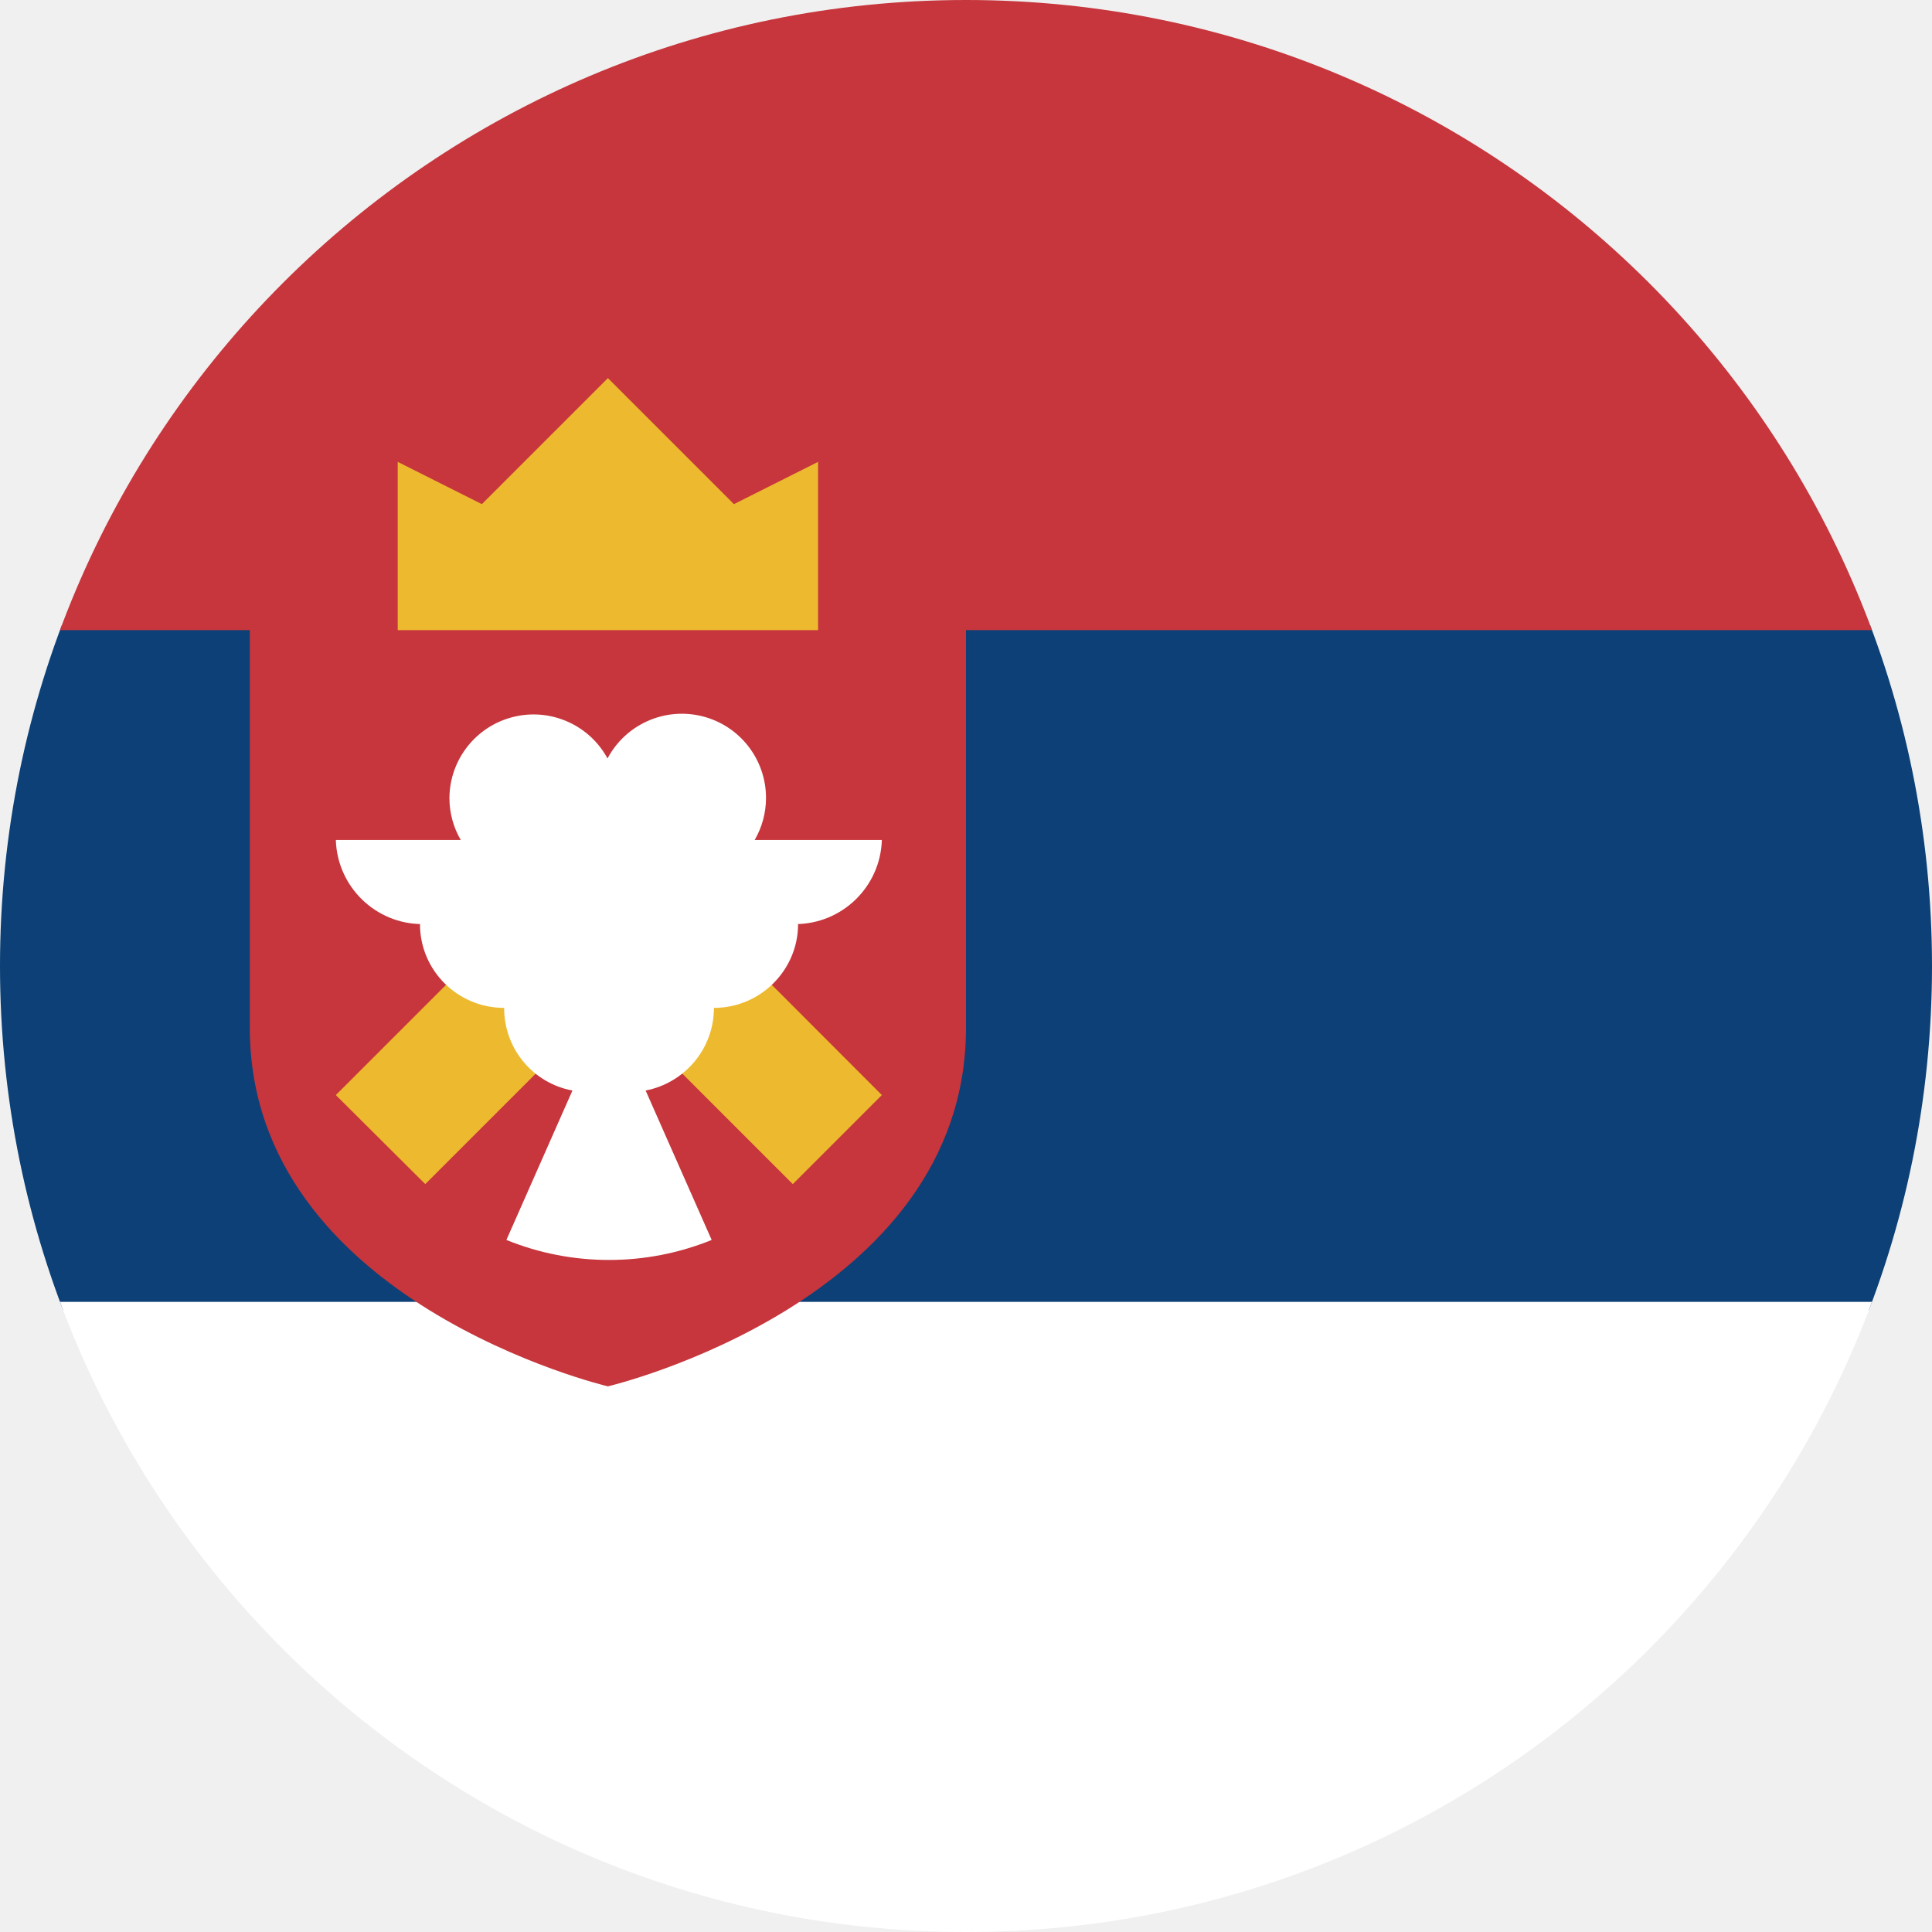
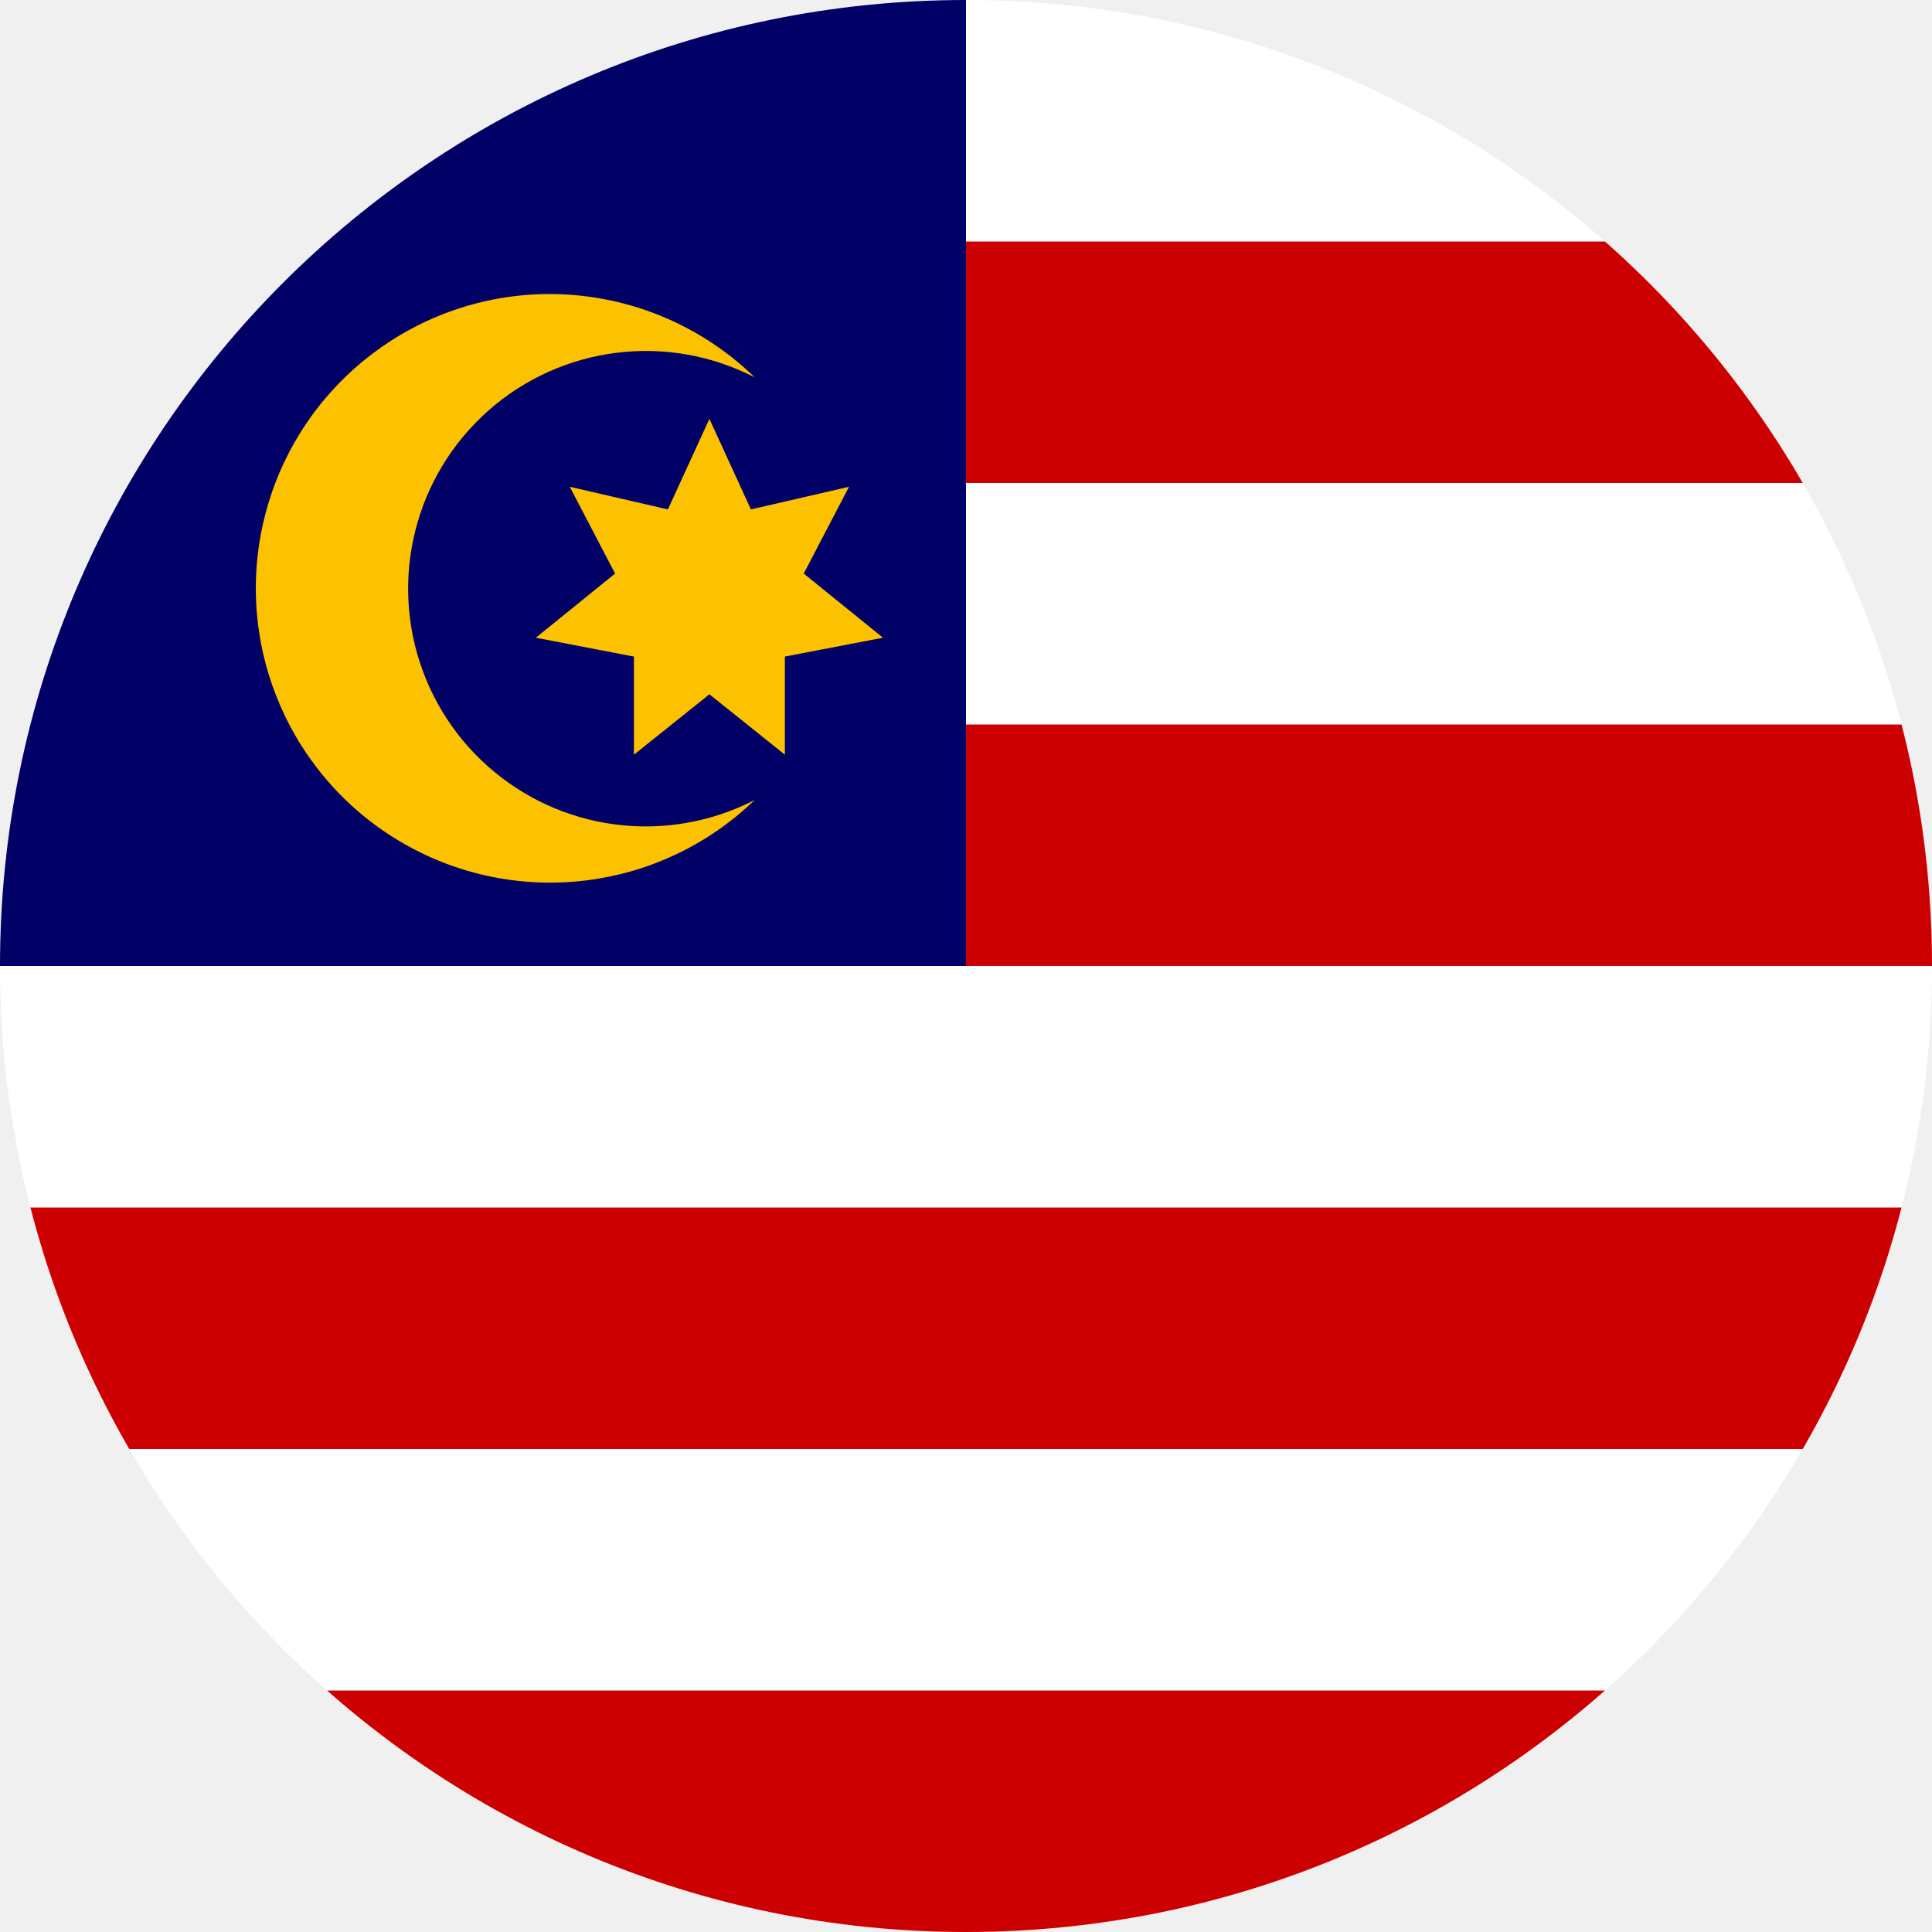
<svg xmlns="http://www.w3.org/2000/svg" width="512" height="512" viewBox="0 0 512 512">
  <defs>
    <clipPath id="c">
      <circle cx="256" cy="256" r="256" />
    </clipPath>
  </defs>
  <g clip-path="url(#c)">
-     <path fill="#0C4076" d="m0 167 253.8-19.3L512 167v178l-254.9 32.3L0 345z" />
-     <path fill="#C6363C" d="M0 0h512v167H0z" />
-     <path fill="#FFFFFF" d="M0 345h512v167H0z" />
-     <path fill="#C6363C" d="M66.2 144.7v127.7c0 72.6 94.9 95 94.9 95s94.9-22.4 94.9-95V144.7z" />
-     <path fill="#EDB92E" d="M105.4 167h111.4v-44.6l-22.3 11.2-33.4-33.4-33.4 33.4-22.3-11.2zm128.3 123.2-72.3-72.4L89 290.2l23.7 23.6 48.7-48.7 48.7 48.7z" />
-     <path fill="#FFFFFF" d="M233.7 222.6H200a22.1 22.1 0 0 0 3-11.1 22.3 22.3 0 0 0-42-10.5 22.3 22.3 0 0 0-41.9 10.5 22.1 22.1 0 0 0 3 11.1H89a23 23 0 0 0 23 22.3h-.7c0 12.3 10 22.2 22.3 22.2 0 11 7.8 20 18.1 21.9l-17.5 39.6a72.1 72.1 0 0 0 27.2 5.3 72.1 72.1 0 0 0 27.2-5.3L171.1 289c10.3-2 18.1-11 18.1-21.9 12.3 0 22.3-10 22.3-22.2h-.8a23 23 0 0 0 23-22.3z" />
+     <path fill="#FFFFFF" d="M256 0h256v64l-32 32 32 32v64l-32 32 32 32v64l-32 32 32 32v64l-256 32L0 448v-64l32-32-32-32v-64z" />
+     <path fill="#CC0001" d="M224 64h288v64H224Zm0 128h288v64H256ZM0 320h512v64H0Zm0 128h512v64H0Z" />
+     <path fill="#010066" d="M0 0h256v256H0Z" />
+     <path fill="#FCC200" d="M142 78a78 78 0 1 0 58 134 63 63 0 0 1-30 7 63 63 0 1 1 30-119 78 78 0 0 0-58-22m46 33-11 24-26-6 12 23-21 17 26 5v26l20-16 20 16v-26l26-5-21-17 12-23-26 6z" />
  </g>
</svg>
